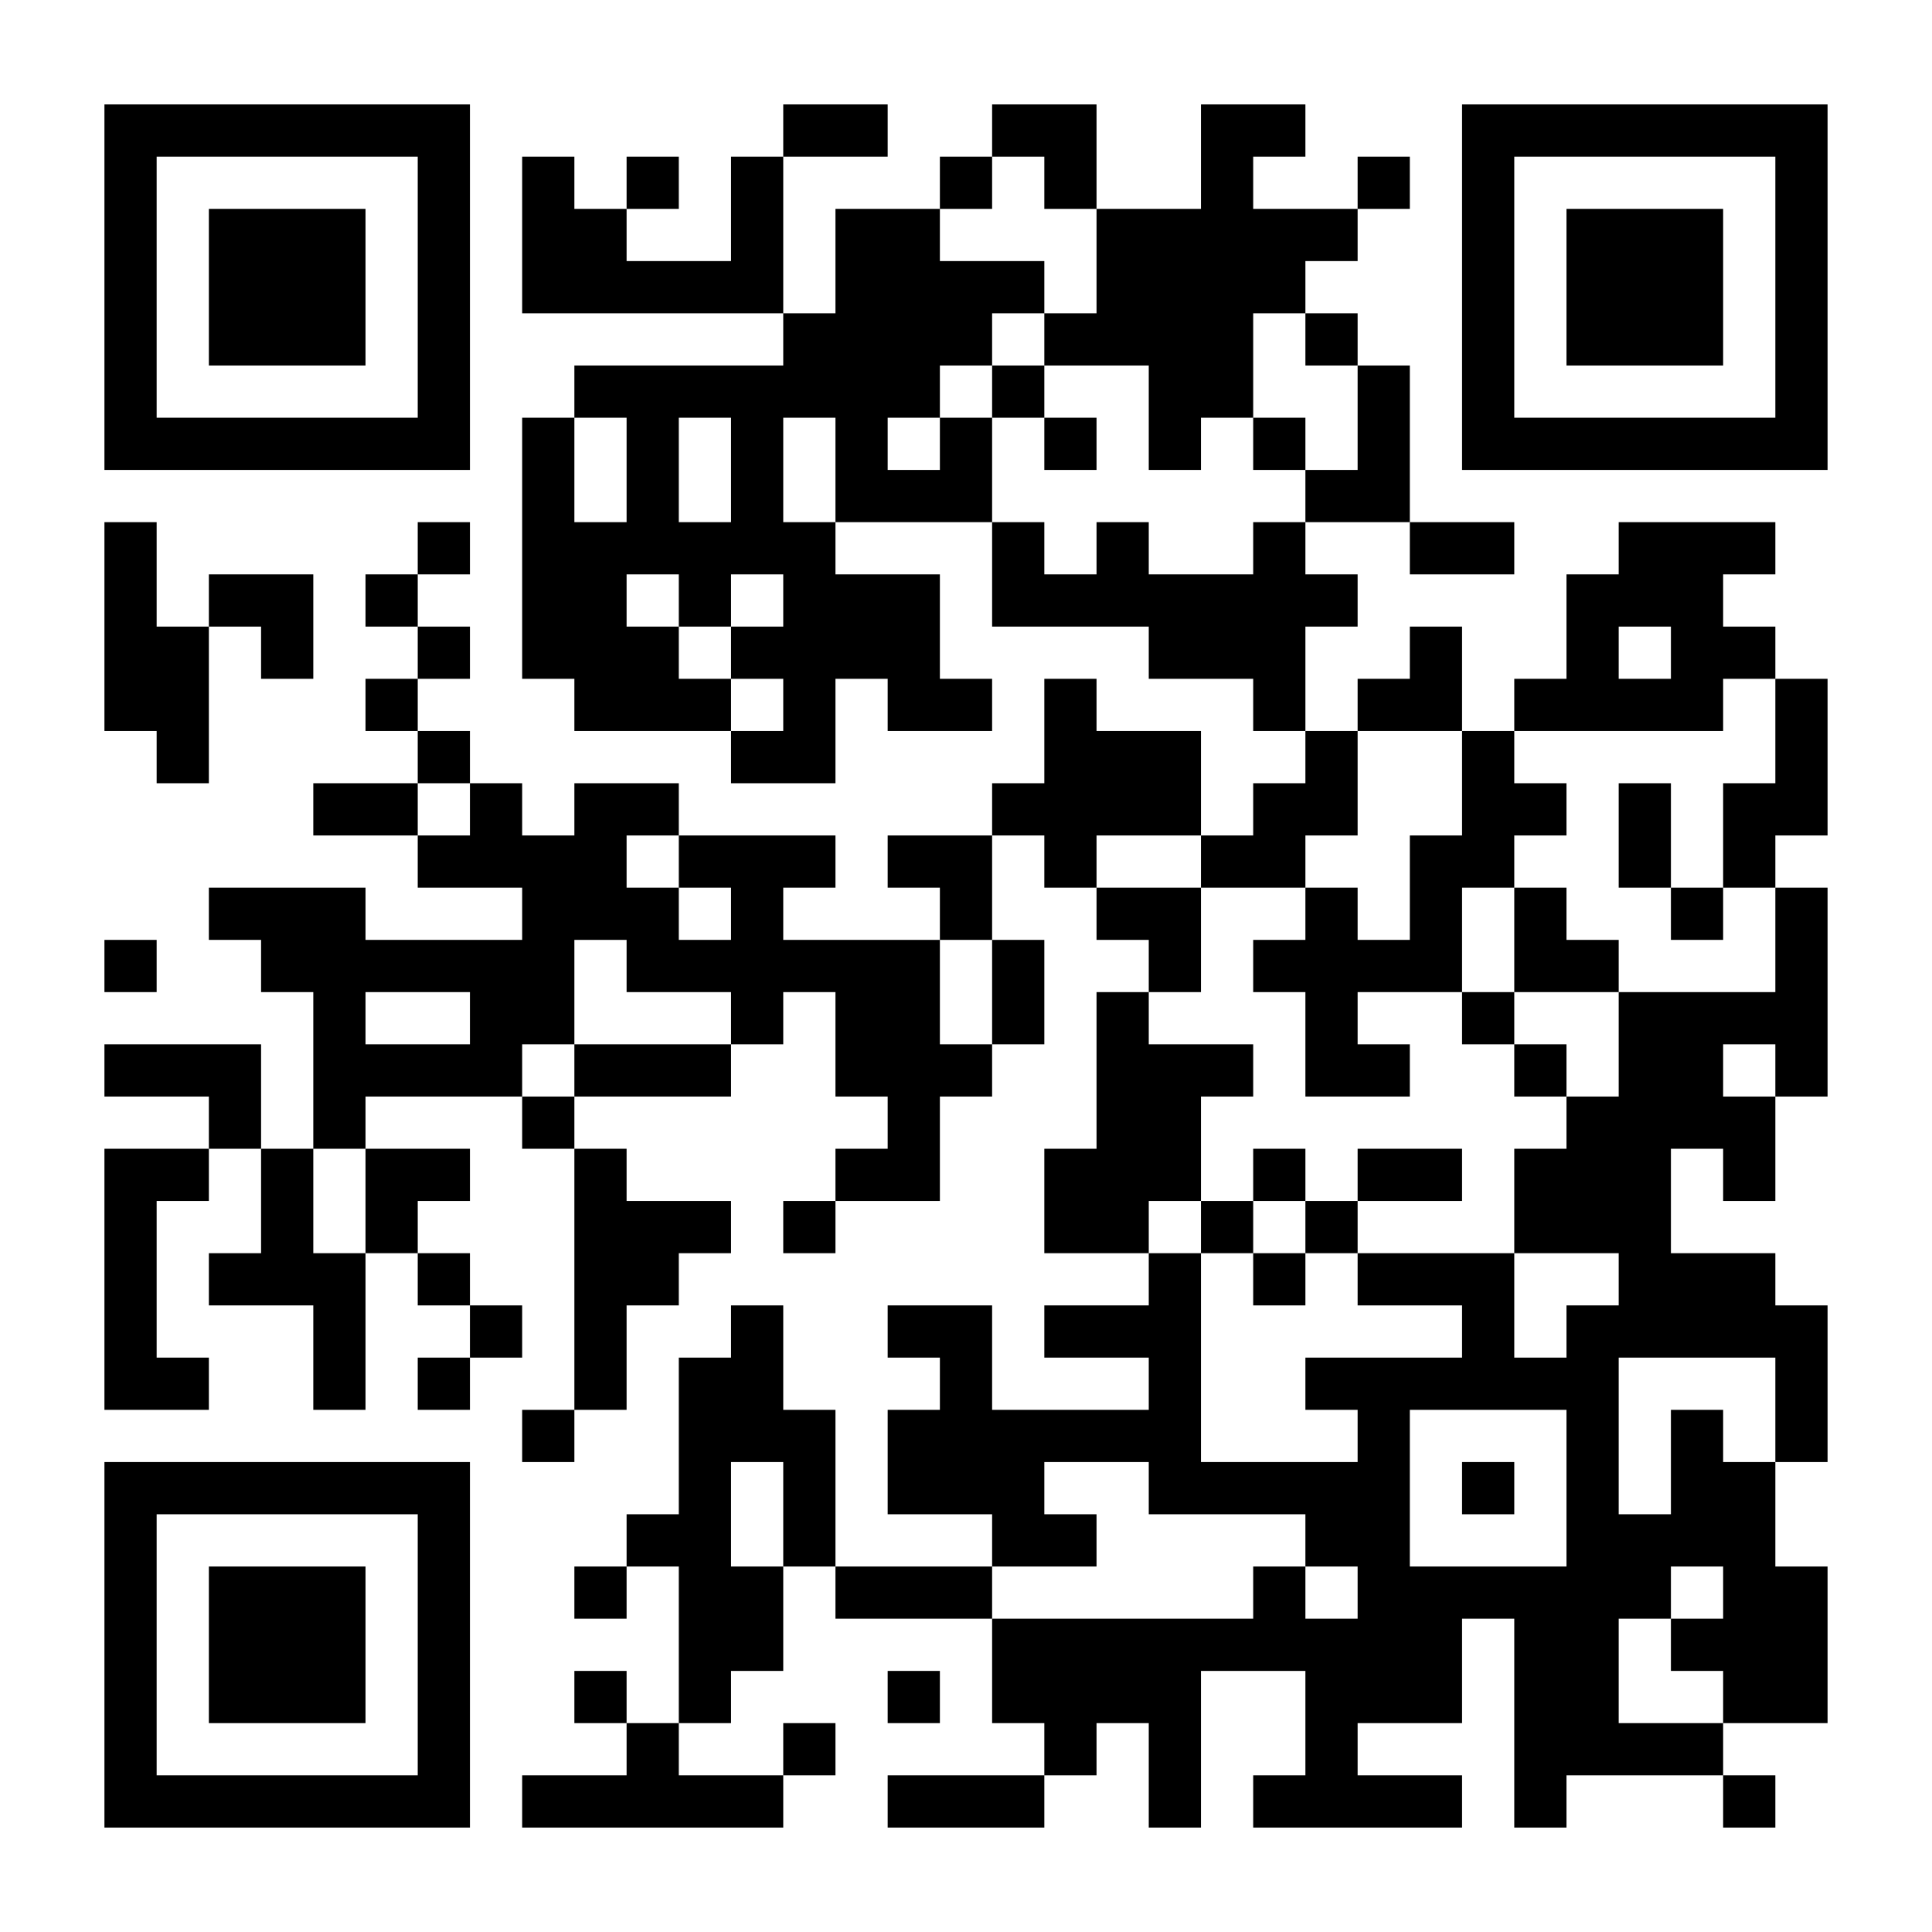
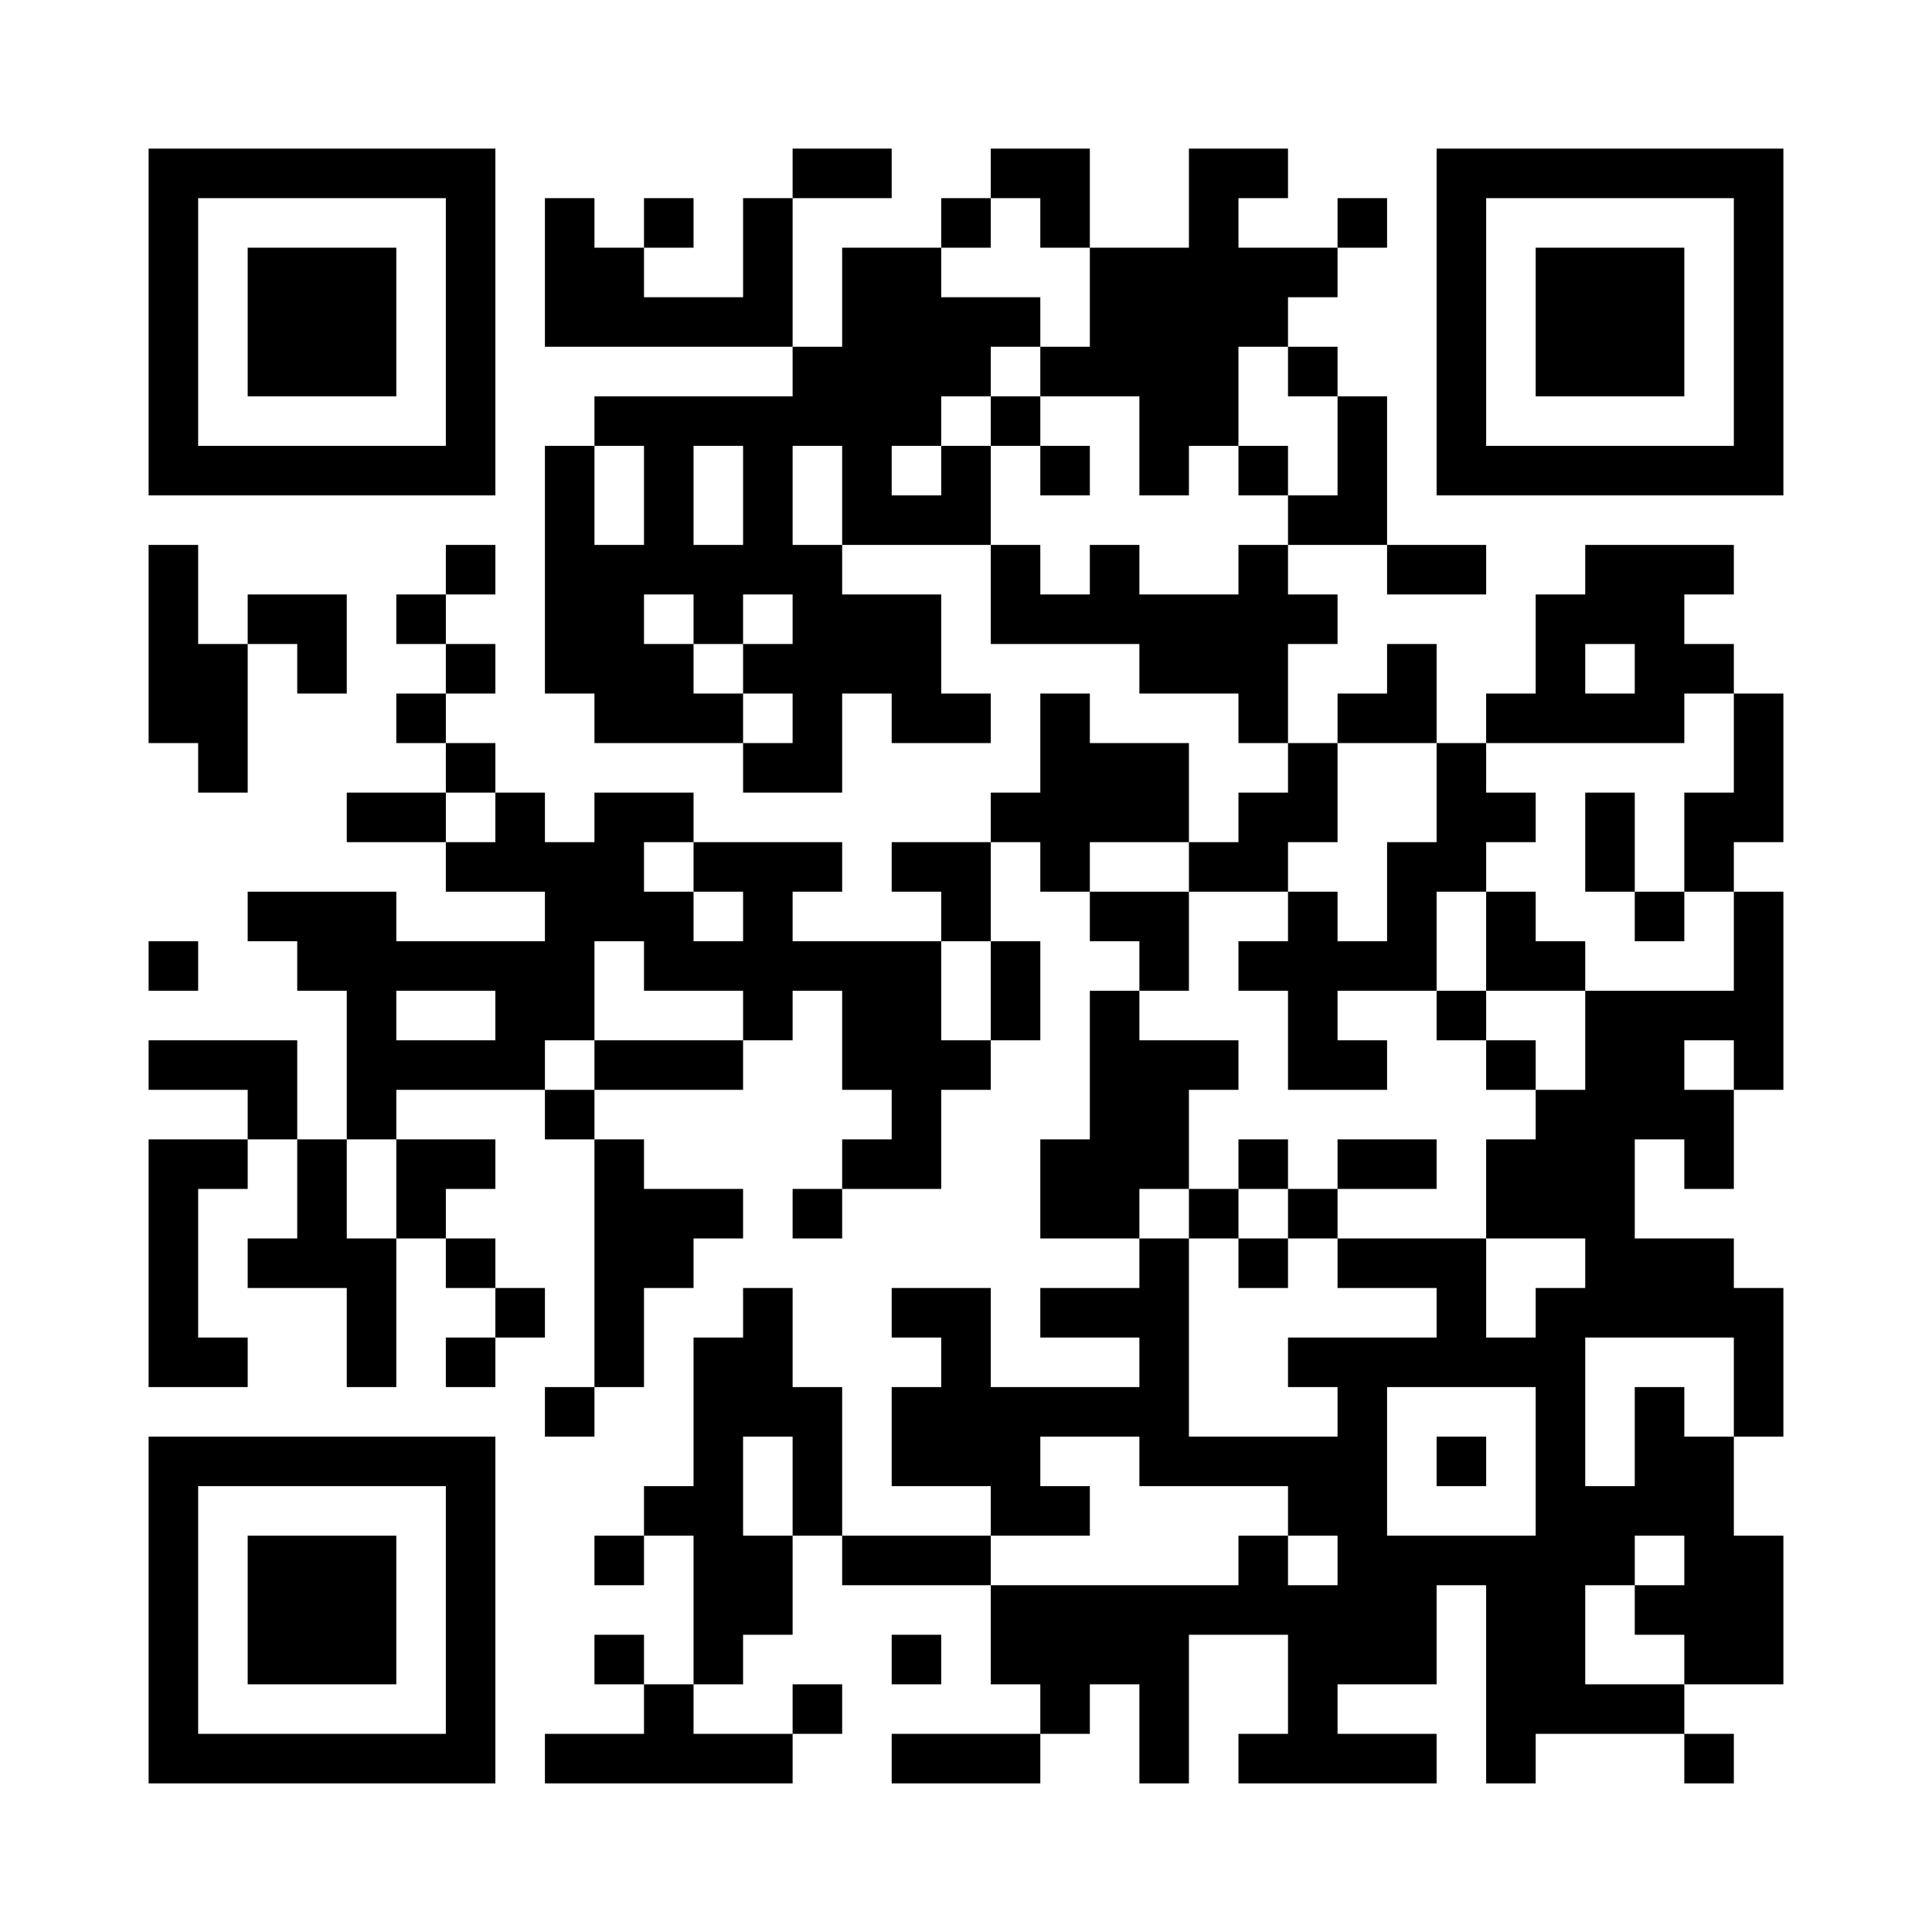
- <svg xmlns="http://www.w3.org/2000/svg" width="29.6mm" height="29.6mm" version="1.1" viewBox="0 0 29.6 29.6">
-   <path d="M1.6,1.6H2.4V2.4H1.6zM2.4,1.6H3.2V2.4H2.4zM3.2,1.6H4V2.4H3.2zM4,1.6H4.8V2.4H4zM4.8,1.6H5.6V2.4H4.8zM5.6,1.6H6.4V2.4H5.6zM6.4,1.6H7.2V2.4H6.4zM12,1.6H12.8V2.4H12zM12.8,1.6H13.6V2.4H12.8zM15.2,1.6H16V2.4H15.2zM16,1.6H16.8V2.4H16zM18.4,1.6H19.2V2.4H18.4zM19.2,1.6H20V2.4H19.2zM22.4,1.6H23.2V2.4H22.4zM23.2,1.6H24V2.4H23.2zM24,1.6H24.8V2.4H24zM24.8,1.6H25.6V2.4H24.8zM25.6,1.6H26.4V2.4H25.6zM26.4,1.6H27.2V2.4H26.4zM27.2,1.6H28V2.4H27.2zM1.6,2.4H2.4V3.2H1.6zM6.4,2.4H7.2V3.2H6.4zM8,2.4H8.8V3.2H8zM9.6,2.4H10.4V3.2H9.6zM11.2,2.4H12V3.2H11.2zM14.4,2.4H15.2V3.2H14.4zM16,2.4H16.8V3.2H16zM18.4,2.4H19.2V3.2H18.4zM20.8,2.4H21.6V3.2H20.8zM22.4,2.4H23.2V3.2H22.4zM27.2,2.4H28V3.2H27.2zM1.6,3.2H2.4V4H1.6zM3.2,3.2H4V4H3.2zM4,3.2H4.8V4H4zM4.8,3.2H5.6V4H4.8zM6.4,3.2H7.2V4H6.4zM8,3.2H8.8V4H8zM8.8,3.2H9.6V4H8.8zM11.2,3.2H12V4H11.2zM12.8,3.2H13.6V4H12.8zM13.6,3.2H14.4V4H13.6zM16.8,3.2H17.6V4H16.8zM17.6,3.2H18.4V4H17.6zM18.4,3.2H19.2V4H18.4zM19.2,3.2H20V4H19.2zM20,3.2H20.8V4H20zM22.4,3.2H23.2V4H22.4zM24,3.2H24.8V4H24zM24.8,3.2H25.6V4H24.8zM25.6,3.2H26.4V4H25.6zM27.2,3.2H28V4H27.2zM1.6,4H2.4V4.8H1.6zM3.2,4H4V4.8H3.2zM4,4H4.8V4.8H4zM4.8,4H5.6V4.8H4.8zM6.4,4H7.2V4.8H6.4zM8,4H8.8V4.8H8zM8.8,4H9.6V4.8H8.8zM9.6,4H10.4V4.8H9.6zM10.4,4H11.2V4.8H10.4zM11.2,4H12V4.8H11.2zM12.8,4H13.6V4.8H12.8zM13.6,4H14.4V4.8H13.6zM14.4,4H15.2V4.8H14.4zM15.2,4H16V4.8H15.2zM16.8,4H17.6V4.8H16.8zM17.6,4H18.4V4.8H17.6zM18.4,4H19.2V4.8H18.4zM19.2,4H20V4.8H19.2zM22.4,4H23.2V4.8H22.4zM24,4H24.8V4.8H24zM24.8,4H25.6V4.8H24.8zM25.6,4H26.4V4.8H25.6zM27.2,4H28V4.8H27.2zM1.6,4.8H2.4V5.6H1.6zM3.2,4.8H4V5.6H3.2zM4,4.8H4.8V5.6H4zM4.8,4.8H5.6V5.6H4.8zM6.4,4.8H7.2V5.6H6.4zM12,4.8H12.8V5.6H12zM12.8,4.8H13.6V5.6H12.8zM13.6,4.8H14.4V5.6H13.6zM14.4,4.8H15.2V5.6H14.4zM16,4.8H16.8V5.6H16zM16.8,4.8H17.6V5.6H16.8zM17.6,4.8H18.4V5.6H17.6zM18.4,4.8H19.2V5.6H18.4zM20,4.8H20.8V5.6H20zM22.4,4.8H23.2V5.6H22.4zM24,4.8H24.8V5.6H24zM24.8,4.8H25.6V5.6H24.8zM25.6,4.8H26.4V5.6H25.6zM27.2,4.8H28V5.6H27.2zM1.6,5.6H2.4V6.4H1.6zM6.4,5.6H7.2V6.4H6.4zM8.8,5.6H9.6V6.4H8.8zM9.6,5.6H10.4V6.4H9.6zM10.4,5.6H11.2V6.4H10.4zM11.2,5.6H12V6.4H11.2zM12,5.6H12.8V6.4H12zM12.8,5.6H13.6V6.4H12.8zM13.6,5.6H14.4V6.4H13.6zM15.2,5.6H16V6.4H15.2zM17.6,5.6H18.4V6.4H17.6zM18.4,5.6H19.2V6.4H18.4zM20.8,5.6H21.6V6.4H20.8zM22.4,5.6H23.2V6.4H22.4zM27.2,5.6H28V6.4H27.2zM1.6,6.4H2.4V7.2H1.6zM2.4,6.4H3.2V7.2H2.4zM3.2,6.4H4V7.2H3.2zM4,6.4H4.8V7.2H4zM4.8,6.4H5.6V7.2H4.8zM5.6,6.4H6.4V7.2H5.6zM6.4,6.4H7.2V7.2H6.4zM8,6.4H8.8V7.2H8zM9.6,6.4H10.4V7.2H9.6zM11.2,6.4H12V7.2H11.2zM12.8,6.4H13.6V7.2H12.8zM14.4,6.4H15.2V7.2H14.4zM16,6.4H16.8V7.2H16zM17.6,6.4H18.4V7.2H17.6zM19.2,6.4H20V7.2H19.2zM20.8,6.4H21.6V7.2H20.8zM22.4,6.4H23.2V7.2H22.4zM23.2,6.4H24V7.2H23.2zM24,6.4H24.8V7.2H24zM24.8,6.4H25.6V7.2H24.8zM25.6,6.4H26.4V7.2H25.6zM26.4,6.4H27.2V7.2H26.4zM27.2,6.4H28V7.2H27.2zM8,7.2H8.8V8H8zM9.6,7.2H10.4V8H9.6zM11.2,7.2H12V8H11.2zM12.8,7.2H13.6V8H12.8zM13.6,7.2H14.4V8H13.6zM14.4,7.2H15.2V8H14.4zM20,7.2H20.8V8H20zM20.8,7.2H21.6V8H20.8zM1.6,8H2.4V8.8H1.6zM6.4,8H7.2V8.8H6.4zM8,8H8.8V8.8H8zM8.8,8H9.6V8.8H8.8zM9.6,8H10.4V8.8H9.6zM10.4,8H11.2V8.8H10.4zM11.2,8H12V8.8H11.2zM12,8H12.8V8.8H12zM15.2,8H16V8.8H15.2zM16.8,8H17.6V8.8H16.8zM19.2,8H20V8.8H19.2zM21.6,8H22.4V8.8H21.6zM22.4,8H23.2V8.8H22.4zM24.8,8H25.6V8.8H24.8zM25.6,8H26.4V8.8H25.6zM26.4,8H27.2V8.8H26.4zM1.6,8.8H2.4V9.6H1.6zM3.2,8.8H4V9.6H3.2zM4,8.8H4.8V9.6H4zM5.6,8.8H6.4V9.6H5.6zM8,8.8H8.8V9.6H8zM8.8,8.8H9.6V9.6H8.8zM10.4,8.8H11.2V9.6H10.4zM12,8.8H12.8V9.6H12zM12.8,8.8H13.6V9.6H12.8zM13.6,8.8H14.4V9.6H13.6zM15.2,8.8H16V9.6H15.2zM16,8.8H16.8V9.6H16zM16.8,8.8H17.6V9.6H16.8zM17.6,8.8H18.4V9.6H17.6zM18.4,8.8H19.2V9.6H18.4zM19.2,8.8H20V9.6H19.2zM20,8.8H20.8V9.6H20zM24,8.8H24.8V9.6H24zM24.8,8.8H25.6V9.6H24.8zM25.6,8.8H26.4V9.6H25.6zM1.6,9.6H2.4V10.4H1.6zM2.4,9.6H3.2V10.4H2.4zM4,9.6H4.8V10.4H4zM6.4,9.6H7.2V10.4H6.4zM8,9.6H8.8V10.4H8zM8.8,9.6H9.6V10.4H8.8zM9.6,9.6H10.4V10.4H9.6zM11.2,9.6H12V10.4H11.2zM12,9.6H12.8V10.4H12zM12.8,9.6H13.6V10.4H12.8zM13.6,9.6H14.4V10.4H13.6zM17.6,9.6H18.4V10.4H17.6zM18.4,9.6H19.2V10.4H18.4zM19.2,9.6H20V10.4H19.2zM21.6,9.6H22.4V10.4H21.6zM24,9.6H24.8V10.4H24zM25.6,9.6H26.4V10.4H25.6zM26.4,9.6H27.2V10.4H26.4zM1.6,10.4H2.4V11.2H1.6zM2.4,10.4H3.2V11.2H2.4zM5.6,10.4H6.4V11.2H5.6zM8.8,10.4H9.6V11.2H8.8zM9.6,10.4H10.4V11.2H9.6zM10.4,10.4H11.2V11.2H10.4zM12,10.4H12.8V11.2H12zM13.6,10.4H14.4V11.2H13.6zM14.4,10.4H15.2V11.2H14.4zM16,10.4H16.8V11.2H16zM19.2,10.4H20V11.2H19.2zM20.8,10.4H21.6V11.2H20.8zM21.6,10.4H22.4V11.2H21.6zM23.2,10.4H24V11.2H23.2zM24,10.4H24.8V11.2H24zM24.8,10.4H25.6V11.2H24.8zM25.6,10.4H26.4V11.2H25.6zM27.2,10.4H28V11.2H27.2zM2.4,11.2H3.2V12H2.4zM6.4,11.2H7.2V12H6.4zM11.2,11.2H12V12H11.2zM12,11.2H12.8V12H12zM16,11.2H16.8V12H16zM16.8,11.2H17.6V12H16.8zM17.6,11.2H18.4V12H17.6zM20,11.2H20.8V12H20zM22.4,11.2H23.2V12H22.4zM27.2,11.2H28V12H27.2zM4.8,12H5.6V12.8H4.8zM5.6,12H6.4V12.8H5.6zM7.2,12H8V12.8H7.2zM8.8,12H9.6V12.8H8.8zM9.6,12H10.4V12.8H9.6zM15.2,12H16V12.8H15.2zM16,12H16.8V12.8H16zM16.8,12H17.6V12.8H16.8zM17.6,12H18.4V12.8H17.6zM19.2,12H20V12.8H19.2zM20,12H20.8V12.8H20zM22.4,12H23.2V12.8H22.4zM23.2,12H24V12.8H23.2zM24.8,12H25.6V12.8H24.8zM26.4,12H27.2V12.8H26.4zM27.2,12H28V12.8H27.2zM6.4,12.8H7.2V13.6H6.4zM7.2,12.8H8V13.6H7.2zM8,12.8H8.8V13.6H8zM8.8,12.8H9.6V13.6H8.8zM10.4,12.8H11.2V13.6H10.4zM11.2,12.8H12V13.6H11.2zM12,12.8H12.8V13.6H12zM13.6,12.8H14.4V13.6H13.6zM14.4,12.8H15.2V13.6H14.4zM16,12.8H16.8V13.6H16zM18.4,12.8H19.2V13.6H18.4zM19.2,12.8H20V13.6H19.2zM21.6,12.8H22.4V13.6H21.6zM22.4,12.8H23.2V13.6H22.4zM24.8,12.8H25.6V13.6H24.8zM26.4,12.8H27.2V13.6H26.4zM3.2,13.6H4V14.4H3.2zM4,13.6H4.8V14.4H4zM4.8,13.6H5.6V14.4H4.8zM8,13.6H8.8V14.4H8zM8.8,13.6H9.6V14.4H8.8zM9.6,13.6H10.4V14.4H9.6zM11.2,13.6H12V14.4H11.2zM14.4,13.6H15.2V14.4H14.4zM16.8,13.6H17.6V14.4H16.8zM17.6,13.6H18.4V14.4H17.6zM20,13.6H20.8V14.4H20zM21.6,13.6H22.4V14.4H21.6zM23.2,13.6H24V14.4H23.2zM25.6,13.6H26.4V14.4H25.6zM27.2,13.6H28V14.4H27.2zM1.6,14.4H2.4V15.2H1.6zM4,14.4H4.8V15.2H4zM4.8,14.4H5.6V15.2H4.8zM5.6,14.4H6.4V15.2H5.6zM6.4,14.4H7.2V15.2H6.4zM7.2,14.4H8V15.2H7.2zM8,14.4H8.8V15.2H8zM9.6,14.4H10.4V15.2H9.6zM10.4,14.4H11.2V15.2H10.4zM11.2,14.4H12V15.2H11.2zM12,14.4H12.8V15.2H12zM12.8,14.4H13.6V15.2H12.8zM13.6,14.4H14.4V15.2H13.6zM15.2,14.4H16V15.2H15.2zM17.6,14.4H18.4V15.2H17.6zM19.2,14.4H20V15.2H19.2zM20,14.4H20.8V15.2H20zM20.8,14.4H21.6V15.2H20.8zM21.6,14.4H22.4V15.2H21.6zM23.2,14.4H24V15.2H23.2zM24,14.4H24.8V15.2H24zM27.2,14.4H28V15.2H27.2zM4.8,15.2H5.6V16H4.8zM7.2,15.2H8V16H7.2zM8,15.2H8.8V16H8zM11.2,15.2H12V16H11.2zM12.8,15.2H13.6V16H12.8zM13.6,15.2H14.4V16H13.6zM15.2,15.2H16V16H15.2zM16.8,15.2H17.6V16H16.8zM20,15.2H20.8V16H20zM22.4,15.2H23.2V16H22.4zM24.8,15.2H25.6V16H24.8zM25.6,15.2H26.4V16H25.6zM26.4,15.2H27.2V16H26.4zM27.2,15.2H28V16H27.2zM1.6,16H2.4V16.8H1.6zM2.4,16H3.2V16.8H2.4zM3.2,16H4V16.8H3.2zM4.8,16H5.6V16.8H4.8zM5.6,16H6.4V16.8H5.6zM6.4,16H7.2V16.8H6.4zM7.2,16H8V16.8H7.2zM8.8,16H9.6V16.8H8.8zM9.6,16H10.4V16.8H9.6zM10.4,16H11.2V16.8H10.4zM12.8,16H13.6V16.8H12.8zM13.6,16H14.4V16.8H13.6zM14.4,16H15.2V16.8H14.4zM16.8,16H17.6V16.8H16.8zM17.6,16H18.4V16.8H17.6zM18.4,16H19.2V16.8H18.4zM20,16H20.8V16.8H20zM20.8,16H21.6V16.8H20.8zM23.2,16H24V16.8H23.2zM24.8,16H25.6V16.8H24.8zM25.6,16H26.4V16.8H25.6zM27.2,16H28V16.8H27.2zM3.2,16.8H4V17.6H3.2zM4.8,16.8H5.6V17.6H4.8zM8,16.8H8.8V17.6H8zM13.6,16.8H14.4V17.6H13.6zM16.8,16.8H17.6V17.6H16.8zM17.6,16.8H18.4V17.6H17.6zM24,16.8H24.8V17.6H24zM24.8,16.8H25.6V17.6H24.8zM25.6,16.8H26.4V17.6H25.6zM26.4,16.8H27.2V17.6H26.4zM1.6,17.6H2.4V18.4H1.6zM2.4,17.6H3.2V18.4H2.4zM4,17.6H4.8V18.4H4zM5.6,17.6H6.4V18.4H5.6zM6.4,17.6H7.2V18.4H6.4zM8.8,17.6H9.6V18.4H8.8zM12.8,17.6H13.6V18.4H12.8zM13.6,17.6H14.4V18.4H13.6zM16,17.6H16.8V18.4H16zM16.8,17.6H17.6V18.4H16.8zM17.6,17.6H18.4V18.4H17.6zM19.2,17.6H20V18.4H19.2zM20.8,17.6H21.6V18.4H20.8zM21.6,17.6H22.4V18.4H21.6zM23.2,17.6H24V18.4H23.2zM24,17.6H24.8V18.4H24zM24.8,17.6H25.6V18.4H24.8zM26.4,17.6H27.2V18.4H26.4zM1.6,18.4H2.4V19.2H1.6zM4,18.4H4.8V19.2H4zM5.6,18.4H6.4V19.2H5.6zM8.8,18.4H9.6V19.2H8.8zM9.6,18.4H10.4V19.2H9.6zM10.4,18.4H11.2V19.2H10.4zM12,18.4H12.8V19.2H12zM16,18.4H16.8V19.2H16zM16.8,18.4H17.6V19.2H16.8zM18.4,18.4H19.2V19.2H18.4zM20,18.4H20.8V19.2H20zM23.2,18.4H24V19.2H23.2zM24,18.4H24.8V19.2H24zM24.8,18.4H25.6V19.2H24.8zM1.6,19.2H2.4V20H1.6zM3.2,19.2H4V20H3.2zM4,19.2H4.8V20H4zM4.8,19.2H5.6V20H4.8zM6.4,19.2H7.2V20H6.4zM8.8,19.2H9.6V20H8.8zM9.6,19.2H10.4V20H9.6zM17.6,19.2H18.4V20H17.6zM19.2,19.2H20V20H19.2zM20.8,19.2H21.6V20H20.8zM21.6,19.2H22.4V20H21.6zM22.4,19.2H23.2V20H22.4zM24.8,19.2H25.6V20H24.8zM25.6,19.2H26.4V20H25.6zM26.4,19.2H27.2V20H26.4zM1.6,20H2.4V20.8H1.6zM4.8,20H5.6V20.8H4.8zM7.2,20H8V20.8H7.2zM8.8,20H9.6V20.8H8.8zM11.2,20H12V20.8H11.2zM13.6,20H14.4V20.8H13.6zM14.4,20H15.2V20.8H14.4zM16,20H16.8V20.8H16zM16.8,20H17.6V20.8H16.8zM17.6,20H18.4V20.8H17.6zM22.4,20H23.2V20.8H22.4zM24,20H24.8V20.8H24zM24.8,20H25.6V20.8H24.8zM25.6,20H26.4V20.8H25.6zM26.4,20H27.2V20.8H26.4zM27.2,20H28V20.8H27.2zM1.6,20.8H2.4V21.6H1.6zM2.4,20.8H3.2V21.6H2.4zM4.8,20.8H5.6V21.6H4.8zM6.4,20.8H7.2V21.6H6.4zM8.8,20.8H9.6V21.6H8.8zM10.4,20.8H11.2V21.6H10.4zM11.2,20.8H12V21.6H11.2zM14.4,20.8H15.2V21.6H14.4zM17.6,20.8H18.4V21.6H17.6zM20,20.8H20.8V21.6H20zM20.8,20.8H21.6V21.6H20.8zM21.6,20.8H22.4V21.6H21.6zM22.4,20.8H23.2V21.6H22.4zM23.2,20.8H24V21.6H23.2zM24,20.8H24.8V21.6H24zM27.2,20.8H28V21.6H27.2zM8,21.6H8.8V22.4H8zM10.4,21.6H11.2V22.4H10.4zM11.2,21.6H12V22.4H11.2zM12,21.6H12.8V22.4H12zM13.6,21.6H14.4V22.4H13.6zM14.4,21.6H15.2V22.4H14.4zM15.2,21.6H16V22.4H15.2zM16,21.6H16.8V22.4H16zM16.8,21.6H17.6V22.4H16.8zM17.6,21.6H18.4V22.4H17.6zM20.8,21.6H21.6V22.4H20.8zM24,21.6H24.8V22.4H24zM25.6,21.6H26.4V22.4H25.6zM27.2,21.6H28V22.4H27.2zM1.6,22.4H2.4V23.2H1.6zM2.4,22.4H3.2V23.2H2.4zM3.2,22.4H4V23.2H3.2zM4,22.4H4.8V23.2H4zM4.8,22.4H5.6V23.2H4.8zM5.6,22.4H6.4V23.2H5.6zM6.4,22.4H7.2V23.2H6.4zM10.4,22.4H11.2V23.2H10.4zM12,22.4H12.8V23.2H12zM13.6,22.4H14.4V23.2H13.6zM14.4,22.4H15.2V23.2H14.4zM15.2,22.4H16V23.2H15.2zM17.6,22.4H18.4V23.2H17.6zM18.4,22.4H19.2V23.2H18.4zM19.2,22.4H20V23.2H19.2zM20,22.4H20.8V23.2H20zM20.8,22.4H21.6V23.2H20.8zM22.4,22.4H23.2V23.2H22.4zM24,22.4H24.8V23.2H24zM25.6,22.4H26.4V23.2H25.6zM26.4,22.4H27.2V23.2H26.4zM1.6,23.2H2.4V24H1.6zM6.4,23.2H7.2V24H6.4zM9.6,23.2H10.4V24H9.6zM10.4,23.2H11.2V24H10.4zM12,23.2H12.8V24H12zM15.2,23.2H16V24H15.2zM16,23.2H16.8V24H16zM20,23.2H20.8V24H20zM20.8,23.2H21.6V24H20.8zM24,23.2H24.8V24H24zM24.8,23.2H25.6V24H24.8zM25.6,23.2H26.4V24H25.6zM26.4,23.2H27.2V24H26.4zM1.6,24H2.4V24.8H1.6zM3.2,24H4V24.8H3.2zM4,24H4.8V24.8H4zM4.8,24H5.6V24.8H4.8zM6.4,24H7.2V24.8H6.4zM8.8,24H9.6V24.8H8.8zM10.4,24H11.2V24.8H10.4zM11.2,24H12V24.8H11.2zM12.8,24H13.6V24.8H12.8zM13.6,24H14.4V24.8H13.6zM14.4,24H15.2V24.8H14.4zM19.2,24H20V24.8H19.2zM20.8,24H21.6V24.8H20.8zM21.6,24H22.4V24.8H21.6zM22.4,24H23.2V24.8H22.4zM23.2,24H24V24.8H23.2zM24,24H24.8V24.8H24zM24.8,24H25.6V24.8H24.8zM26.4,24H27.2V24.8H26.4zM27.2,24H28V24.8H27.2zM1.6,24.8H2.4V25.6H1.6zM3.2,24.8H4V25.6H3.2zM4,24.8H4.8V25.6H4zM4.8,24.8H5.6V25.6H4.8zM6.4,24.8H7.2V25.6H6.4zM10.4,24.8H11.2V25.6H10.4zM11.2,24.8H12V25.6H11.2zM15.2,24.8H16V25.6H15.2zM16,24.8H16.8V25.6H16zM16.8,24.8H17.6V25.6H16.8zM17.6,24.8H18.4V25.6H17.6zM18.4,24.8H19.2V25.6H18.4zM19.2,24.8H20V25.6H19.2zM20,24.8H20.8V25.6H20zM20.8,24.8H21.6V25.6H20.8zM21.6,24.8H22.4V25.6H21.6zM23.2,24.8H24V25.6H23.2zM24,24.8H24.8V25.6H24zM25.6,24.8H26.4V25.6H25.6zM26.4,24.8H27.2V25.6H26.4zM27.2,24.8H28V25.6H27.2zM1.6,25.6H2.4V26.4H1.6zM3.2,25.6H4V26.4H3.2zM4,25.6H4.8V26.4H4zM4.8,25.6H5.6V26.4H4.8zM6.4,25.6H7.2V26.4H6.4zM8.8,25.6H9.6V26.4H8.8zM10.4,25.6H11.2V26.4H10.4zM13.6,25.6H14.4V26.4H13.6zM15.2,25.6H16V26.4H15.2zM16,25.6H16.8V26.4H16zM16.8,25.6H17.6V26.4H16.8zM17.6,25.6H18.4V26.4H17.6zM20,25.6H20.8V26.4H20zM20.8,25.6H21.6V26.4H20.8zM21.6,25.6H22.4V26.4H21.6zM23.2,25.6H24V26.4H23.2zM24,25.6H24.8V26.4H24zM26.4,25.6H27.2V26.4H26.4zM27.2,25.6H28V26.4H27.2zM1.6,26.4H2.4V27.2H1.6zM6.4,26.4H7.2V27.2H6.4zM9.6,26.4H10.4V27.2H9.6zM12,26.4H12.8V27.2H12zM16,26.4H16.8V27.2H16zM17.6,26.4H18.4V27.2H17.6zM20,26.4H20.8V27.2H20zM23.2,26.4H24V27.2H23.2zM24,26.4H24.8V27.2H24zM24.8,26.4H25.6V27.2H24.8zM25.6,26.4H26.4V27.2H25.6zM1.6,27.2H2.4V28H1.6zM2.4,27.2H3.2V28H2.4zM3.2,27.2H4V28H3.2zM4,27.2H4.8V28H4zM4.8,27.2H5.6V28H4.8zM5.6,27.2H6.4V28H5.6zM6.4,27.2H7.2V28H6.4zM8,27.2H8.8V28H8zM8.8,27.2H9.6V28H8.8zM9.6,27.2H10.4V28H9.6zM10.4,27.2H11.2V28H10.4zM11.2,27.2H12V28H11.2zM13.6,27.2H14.4V28H13.6zM14.4,27.2H15.2V28H14.4zM15.2,27.2H16V28H15.2zM17.6,27.2H18.4V28H17.6zM19.2,27.2H20V28H19.2zM20,27.2H20.8V28H20zM20.8,27.2H21.6V28H20.8zM21.6,27.2H22.4V28H21.6zM23.2,27.2H24V28H23.2zM26.4,27.2H27.2V28H26.4z" id="qr-path" fill="#000000" fill-opacity="1" fill-rule="nonzero" stroke="none" />
+ <svg xmlns="http://www.w3.org/2000/svg" width="39mm" height="39mm" version="1.1" viewBox="0 0 39 39">
+   <path d="M3,3H4V4H3zM4,3H5V4H4zM5,3H6V4H5zM6,3H7V4H6zM7,3H8V4H7zM8,3H9V4H8zM9,3H10V4H9zM16,3H17V4H16zM17,3H18V4H17zM20,3H21V4H20zM21,3H22V4H21zM24,3H25V4H24zM25,3H26V4H25zM29,3H30V4H29zM30,3H31V4H30zM31,3H32V4H31zM32,3H33V4H32zM33,3H34V4H33zM34,3H35V4H34zM35,3H36V4H35zM3,4H4V5H3zM9,4H10V5H9zM11,4H12V5H11zM13,4H14V5H13zM15,4H16V5H15zM19,4H20V5H19zM21,4H22V5H21zM24,4H25V5H24zM27,4H28V5H27zM29,4H30V5H29zM35,4H36V5H35zM3,5H4V6H3zM5,5H6V6H5zM6,5H7V6H6zM7,5H8V6H7zM9,5H10V6H9zM11,5H12V6H11zM12,5H13V6H12zM15,5H16V6H15zM17,5H18V6H17zM18,5H19V6H18zM22,5H23V6H22zM23,5H24V6H23zM24,5H25V6H24zM25,5H26V6H25zM26,5H27V6H26zM29,5H30V6H29zM31,5H32V6H31zM32,5H33V6H32zM33,5H34V6H33zM35,5H36V6H35zM3,6H4V7H3zM5,6H6V7H5zM6,6H7V7H6zM7,6H8V7H7zM9,6H10V7H9zM11,6H12V7H11zM12,6H13V7H12zM13,6H14V7H13zM14,6H15V7H14zM15,6H16V7H15zM17,6H18V7H17zM18,6H19V7H18zM19,6H20V7H19zM20,6H21V7H20zM22,6H23V7H22zM23,6H24V7H23zM24,6H25V7H24zM25,6H26V7H25zM29,6H30V7H29zM31,6H32V7H31zM32,6H33V7H32zM33,6H34V7H33zM35,6H36V7H35zM3,7H4V8H3zM5,7H6V8H5zM6,7H7V8H6zM7,7H8V8H7zM9,7H10V8H9zM16,7H17V8H16zM17,7H18V8H17zM18,7H19V8H18zM19,7H20V8H19zM21,7H22V8H21zM22,7H23V8H22zM23,7H24V8H23zM24,7H25V8H24zM26,7H27V8H26zM29,7H30V8H29zM31,7H32V8H31zM32,7H33V8H32zM33,7H34V8H33zM35,7H36V8H35zM3,8H4V9H3zM9,8H10V9H9zM12,8H13V9H12zM13,8H14V9H13zM14,8H15V9H14zM15,8H16V9H15zM16,8H17V9H16zM17,8H18V9H17zM18,8H19V9H18zM20,8H21V9H20zM23,8H24V9H23zM24,8H25V9H24zM27,8H28V9H27zM29,8H30V9H29zM35,8H36V9H35zM3,9H4V10H3zM4,9H5V10H4zM5,9H6V10H5zM6,9H7V10H6zM7,9H8V10H7zM8,9H9V10H8zM9,9H10V10H9zM11,9H12V10H11zM13,9H14V10H13zM15,9H16V10H15zM17,9H18V10H17zM19,9H20V10H19zM21,9H22V10H21zM23,9H24V10H23zM25,9H26V10H25zM27,9H28V10H27zM29,9H30V10H29zM30,9H31V10H30zM31,9H32V10H31zM32,9H33V10H32zM33,9H34V10H33zM34,9H35V10H34zM35,9H36V10H35zM11,10H12V11H11zM13,10H14V11H13zM15,10H16V11H15zM17,10H18V11H17zM18,10H19V11H18zM19,10H20V11H19zM26,10H27V11H26zM27,10H28V11H27zM3,11H4V12H3zM9,11H10V12H9zM11,11H12V12H11zM12,11H13V12H12zM13,11H14V12H13zM14,11H15V12H14zM15,11H16V12H15zM16,11H17V12H16zM20,11H21V12H20zM22,11H23V12H22zM25,11H26V12H25zM28,11H29V12H28zM29,11H30V12H29zM32,11H33V12H32zM33,11H34V12H33zM34,11H35V12H34zM3,12H4V13H3zM5,12H6V13H5zM6,12H7V13H6zM8,12H9V13H8zM11,12H12V13H11zM12,12H13V13H12zM14,12H15V13H14zM16,12H17V13H16zM17,12H18V13H17zM18,12H19V13H18zM20,12H21V13H20zM21,12H22V13H21zM22,12H23V13H22zM23,12H24V13H23zM24,12H25V13H24zM25,12H26V13H25zM26,12H27V13H26zM31,12H32V13H31zM32,12H33V13H32zM33,12H34V13H33zM3,13H4V14H3zM4,13H5V14H4zM6,13H7V14H6zM9,13H10V14H9zM11,13H12V14H11zM12,13H13V14H12zM13,13H14V14H13zM15,13H16V14H15zM16,13H17V14H16zM17,13H18V14H17zM18,13H19V14H18zM23,13H24V14H23zM24,13H25V14H24zM25,13H26V14H25zM28,13H29V14H28zM31,13H32V14H31zM33,13H34V14H33zM34,13H35V14H34zM3,14H4V15H3zM4,14H5V15H4zM8,14H9V15H8zM12,14H13V15H12zM13,14H14V15H13zM14,14H15V15H14zM16,14H17V15H16zM18,14H19V15H18zM19,14H20V15H19zM21,14H22V15H21zM25,14H26V15H25zM27,14H28V15H27zM28,14H29V15H28zM30,14H31V15H30zM31,14H32V15H31zM32,14H33V15H32zM33,14H34V15H33zM35,14H36V15H35zM4,15H5V16H4zM9,15H10V16H9zM15,15H16V16H15zM16,15H17V16H16zM21,15H22V16H21zM22,15H23V16H22zM23,15H24V16H23zM26,15H27V16H26zM29,15H30V16H29zM35,15H36V16H35zM7,16H8V17H7zM8,16H9V17H8zM10,16H11V17H10zM12,16H13V17H12zM13,16H14V17H13zM20,16H21V17H20zM21,16H22V17H21zM22,16H23V17H22zM23,16H24V17H23zM25,16H26V17H25zM26,16H27V17H26zM29,16H30V17H29zM30,16H31V17H30zM32,16H33V17H32zM34,16H35V17H34zM35,16H36V17H35zM9,17H10V18H9zM10,17H11V18H10zM11,17H12V18H11zM12,17H13V18H12zM14,17H15V18H14zM15,17H16V18H15zM16,17H17V18H16zM18,17H19V18H18zM19,17H20V18H19zM21,17H22V18H21zM24,17H25V18H24zM25,17H26V18H25zM28,17H29V18H28zM29,17H30V18H29zM32,17H33V18H32zM34,17H35V18H34zM5,18H6V19H5zM6,18H7V19H6zM7,18H8V19H7zM11,18H12V19H11zM12,18H13V19H12zM13,18H14V19H13zM15,18H16V19H15zM19,18H20V19H19zM22,18H23V19H22zM23,18H24V19H23zM26,18H27V19H26zM28,18H29V19H28zM30,18H31V19H30zM33,18H34V19H33zM35,18H36V19H35zM3,19H4V20H3zM6,19H7V20H6zM7,19H8V20H7zM8,19H9V20H8zM9,19H10V20H9zM10,19H11V20H10zM11,19H12V20H11zM13,19H14V20H13zM14,19H15V20H14zM15,19H16V20H15zM16,19H17V20H16zM17,19H18V20H17zM18,19H19V20H18zM20,19H21V20H20zM23,19H24V20H23zM25,19H26V20H25zM26,19H27V20H26zM27,19H28V20H27zM28,19H29V20H28zM30,19H31V20H30zM31,19H32V20H31zM35,19H36V20H35zM7,20H8V21H7zM10,20H11V21H10zM11,20H12V21H11zM15,20H16V21H15zM17,20H18V21H17zM18,20H19V21H18zM20,20H21V21H20zM22,20H23V21H22zM26,20H27V21H26zM29,20H30V21H29zM32,20H33V21H32zM33,20H34V21H33zM34,20H35V21H34zM35,20H36V21H35zM3,21H4V22H3zM4,21H5V22H4zM5,21H6V22H5zM7,21H8V22H7zM8,21H9V22H8zM9,21H10V22H9zM10,21H11V22H10zM12,21H13V22H12zM13,21H14V22H13zM14,21H15V22H14zM17,21H18V22H17zM18,21H19V22H18zM19,21H20V22H19zM22,21H23V22H22zM23,21H24V22H23zM24,21H25V22H24zM26,21H27V22H26zM27,21H28V22H27zM30,21H31V22H30zM32,21H33V22H32zM33,21H34V22H33zM35,21H36V22H35zM5,22H6V23H5zM7,22H8V23H7zM11,22H12V23H11zM18,22H19V23H18zM22,22H23V23H22zM23,22H24V23H23zM31,22H32V23H31zM32,22H33V23H32zM33,22H34V23H33zM34,22H35V23H34zM3,23H4V24H3zM4,23H5V24H4zM6,23H7V24H6zM8,23H9V24H8zM9,23H10V24H9zM12,23H13V24H12zM17,23H18V24H17zM18,23H19V24H18zM21,23H22V24H21zM22,23H23V24H22zM23,23H24V24H23zM25,23H26V24H25zM27,23H28V24H27zM28,23H29V24H28zM30,23H31V24H30zM31,23H32V24H31zM32,23H33V24H32zM34,23H35V24H34zM3,24H4V25H3zM6,24H7V25H6zM8,24H9V25H8zM12,24H13V25H12zM13,24H14V25H13zM14,24H15V25H14zM16,24H17V25H16zM21,24H22V25H21zM22,24H23V25H22zM24,24H25V25H24zM26,24H27V25H26zM30,24H31V25H30zM31,24H32V25H31zM32,24H33V25H32zM3,25H4V26H3zM5,25H6V26H5zM6,25H7V26H6zM7,25H8V26H7zM9,25H10V26H9zM12,25H13V26H12zM13,25H14V26H13zM23,25H24V26H23zM25,25H26V26H25zM27,25H28V26H27zM28,25H29V26H28zM29,25H30V26H29zM32,25H33V26H32zM33,25H34V26H33zM34,25H35V26H34zM3,26H4V27H3zM7,26H8V27H7zM10,26H11V27H10zM12,26H13V27H12zM15,26H16V27H15zM18,26H19V27H18zM19,26H20V27H19zM21,26H22V27H21zM22,26H23V27H22zM23,26H24V27H23zM29,26H30V27H29zM31,26H32V27H31zM32,26H33V27H32zM33,26H34V27H33zM34,26H35V27H34zM35,26H36V27H35zM3,27H4V28H3zM4,27H5V28H4zM7,27H8V28H7zM9,27H10V28H9zM12,27H13V28H12zM14,27H15V28H14zM15,27H16V28H15zM19,27H20V28H19zM23,27H24V28H23zM26,27H27V28H26zM27,27H28V28H27zM28,27H29V28H28zM29,27H30V28H29zM30,27H31V28H30zM31,27H32V28H31zM35,27H36V28H35zM11,28H12V29H11zM14,28H15V29H14zM15,28H16V29H15zM16,28H17V29H16zM18,28H19V29H18zM19,28H20V29H19zM20,28H21V29H20zM21,28H22V29H21zM22,28H23V29H22zM23,28H24V29H23zM27,28H28V29H27zM31,28H32V29H31zM33,28H34V29H33zM35,28H36V29H35zM3,29H4V30H3zM4,29H5V30H4zM5,29H6V30H5zM6,29H7V30H6zM7,29H8V30H7zM8,29H9V30H8zM9,29H10V30H9zM14,29H15V30H14zM16,29H17V30H16zM18,29H19V30H18zM19,29H20V30H19zM20,29H21V30H20zM23,29H24V30H23zM24,29H25V30H24zM25,29H26V30H25zM26,29H27V30H26zM27,29H28V30H27zM29,29H30V30H29zM31,29H32V30H31zM33,29H34V30H33zM34,29H35V30H34zM3,30H4V31H3zM9,30H10V31H9zM13,30H14V31H13zM14,30H15V31H14zM16,30H17V31H16zM20,30H21V31H20zM21,30H22V31H21zM26,30H27V31H26zM27,30H28V31H27zM31,30H32V31H31zM32,30H33V31H32zM33,30H34V31H33zM34,30H35V31H34zM3,31H4V32H3zM5,31H6V32H5zM6,31H7V32H6zM7,31H8V32H7zM9,31H10V32H9zM12,31H13V32H12zM14,31H15V32H14zM15,31H16V32H15zM17,31H18V32H17zM18,31H19V32H18zM19,31H20V32H19zM25,31H26V32H25zM27,31H28V32H27zM28,31H29V32H28zM29,31H30V32H29zM30,31H31V32H30zM31,31H32V32H31zM32,31H33V32H32zM34,31H35V32H34zM35,31H36V32H35zM3,32H4V33H3zM5,32H6V33H5zM6,32H7V33H6zM7,32H8V33H7zM9,32H10V33H9zM14,32H15V33H14zM15,32H16V33H15zM20,32H21V33H20zM21,32H22V33H21zM22,32H23V33H22zM23,32H24V33H23zM24,32H25V33H24zM25,32H26V33H25zM26,32H27V33H26zM27,32H28V33H27zM28,32H29V33H28zM30,32H31V33H30zM31,32H32V33H31zM33,32H34V33H33zM34,32H35V33H34zM35,32H36V33H35zM3,33H4V34H3zM5,33H6V34H5zM6,33H7V34H6zM7,33H8V34H7zM9,33H10V34H9zM12,33H13V34H12zM14,33H15V34H14zM18,33H19V34H18zM20,33H21V34H20zM21,33H22V34H21zM22,33H23V34H22zM23,33H24V34H23zM26,33H27V34H26zM27,33H28V34H27zM28,33H29V34H28zM30,33H31V34H30zM31,33H32V34H31zM34,33H35V34H34zM35,33H36V34H35zM3,34H4V35H3zM9,34H10V35H9zM13,34H14V35H13zM16,34H17V35H16zM21,34H22V35H21zM23,34H24V35H23zM26,34H27V35H26zM30,34H31V35H30zM31,34H32V35H31zM32,34H33V35H32zM33,34H34V35H33zM3,35H4V36H3zM4,35H5V36H4zM5,35H6V36H5zM6,35H7V36H6zM7,35H8V36H7zM8,35H9V36H8zM9,35H10V36H9zM11,35H12V36H11zM12,35H13V36H12zM13,35H14V36H13zM14,35H15V36H14zM15,35H16V36H15zM18,35H19V36H18zM19,35H20V36H19zM20,35H21V36H20zM23,35H24V36H23zM25,35H26V36H25zM26,35H27V36H26zM27,35H28V36H27zM28,35H29V36H28zM30,35H31V36H30zM34,35H35V36H34z" id="qr-path" fill="#000000" fill-opacity="1" fill-rule="nonzero" stroke="none" />
</svg>
